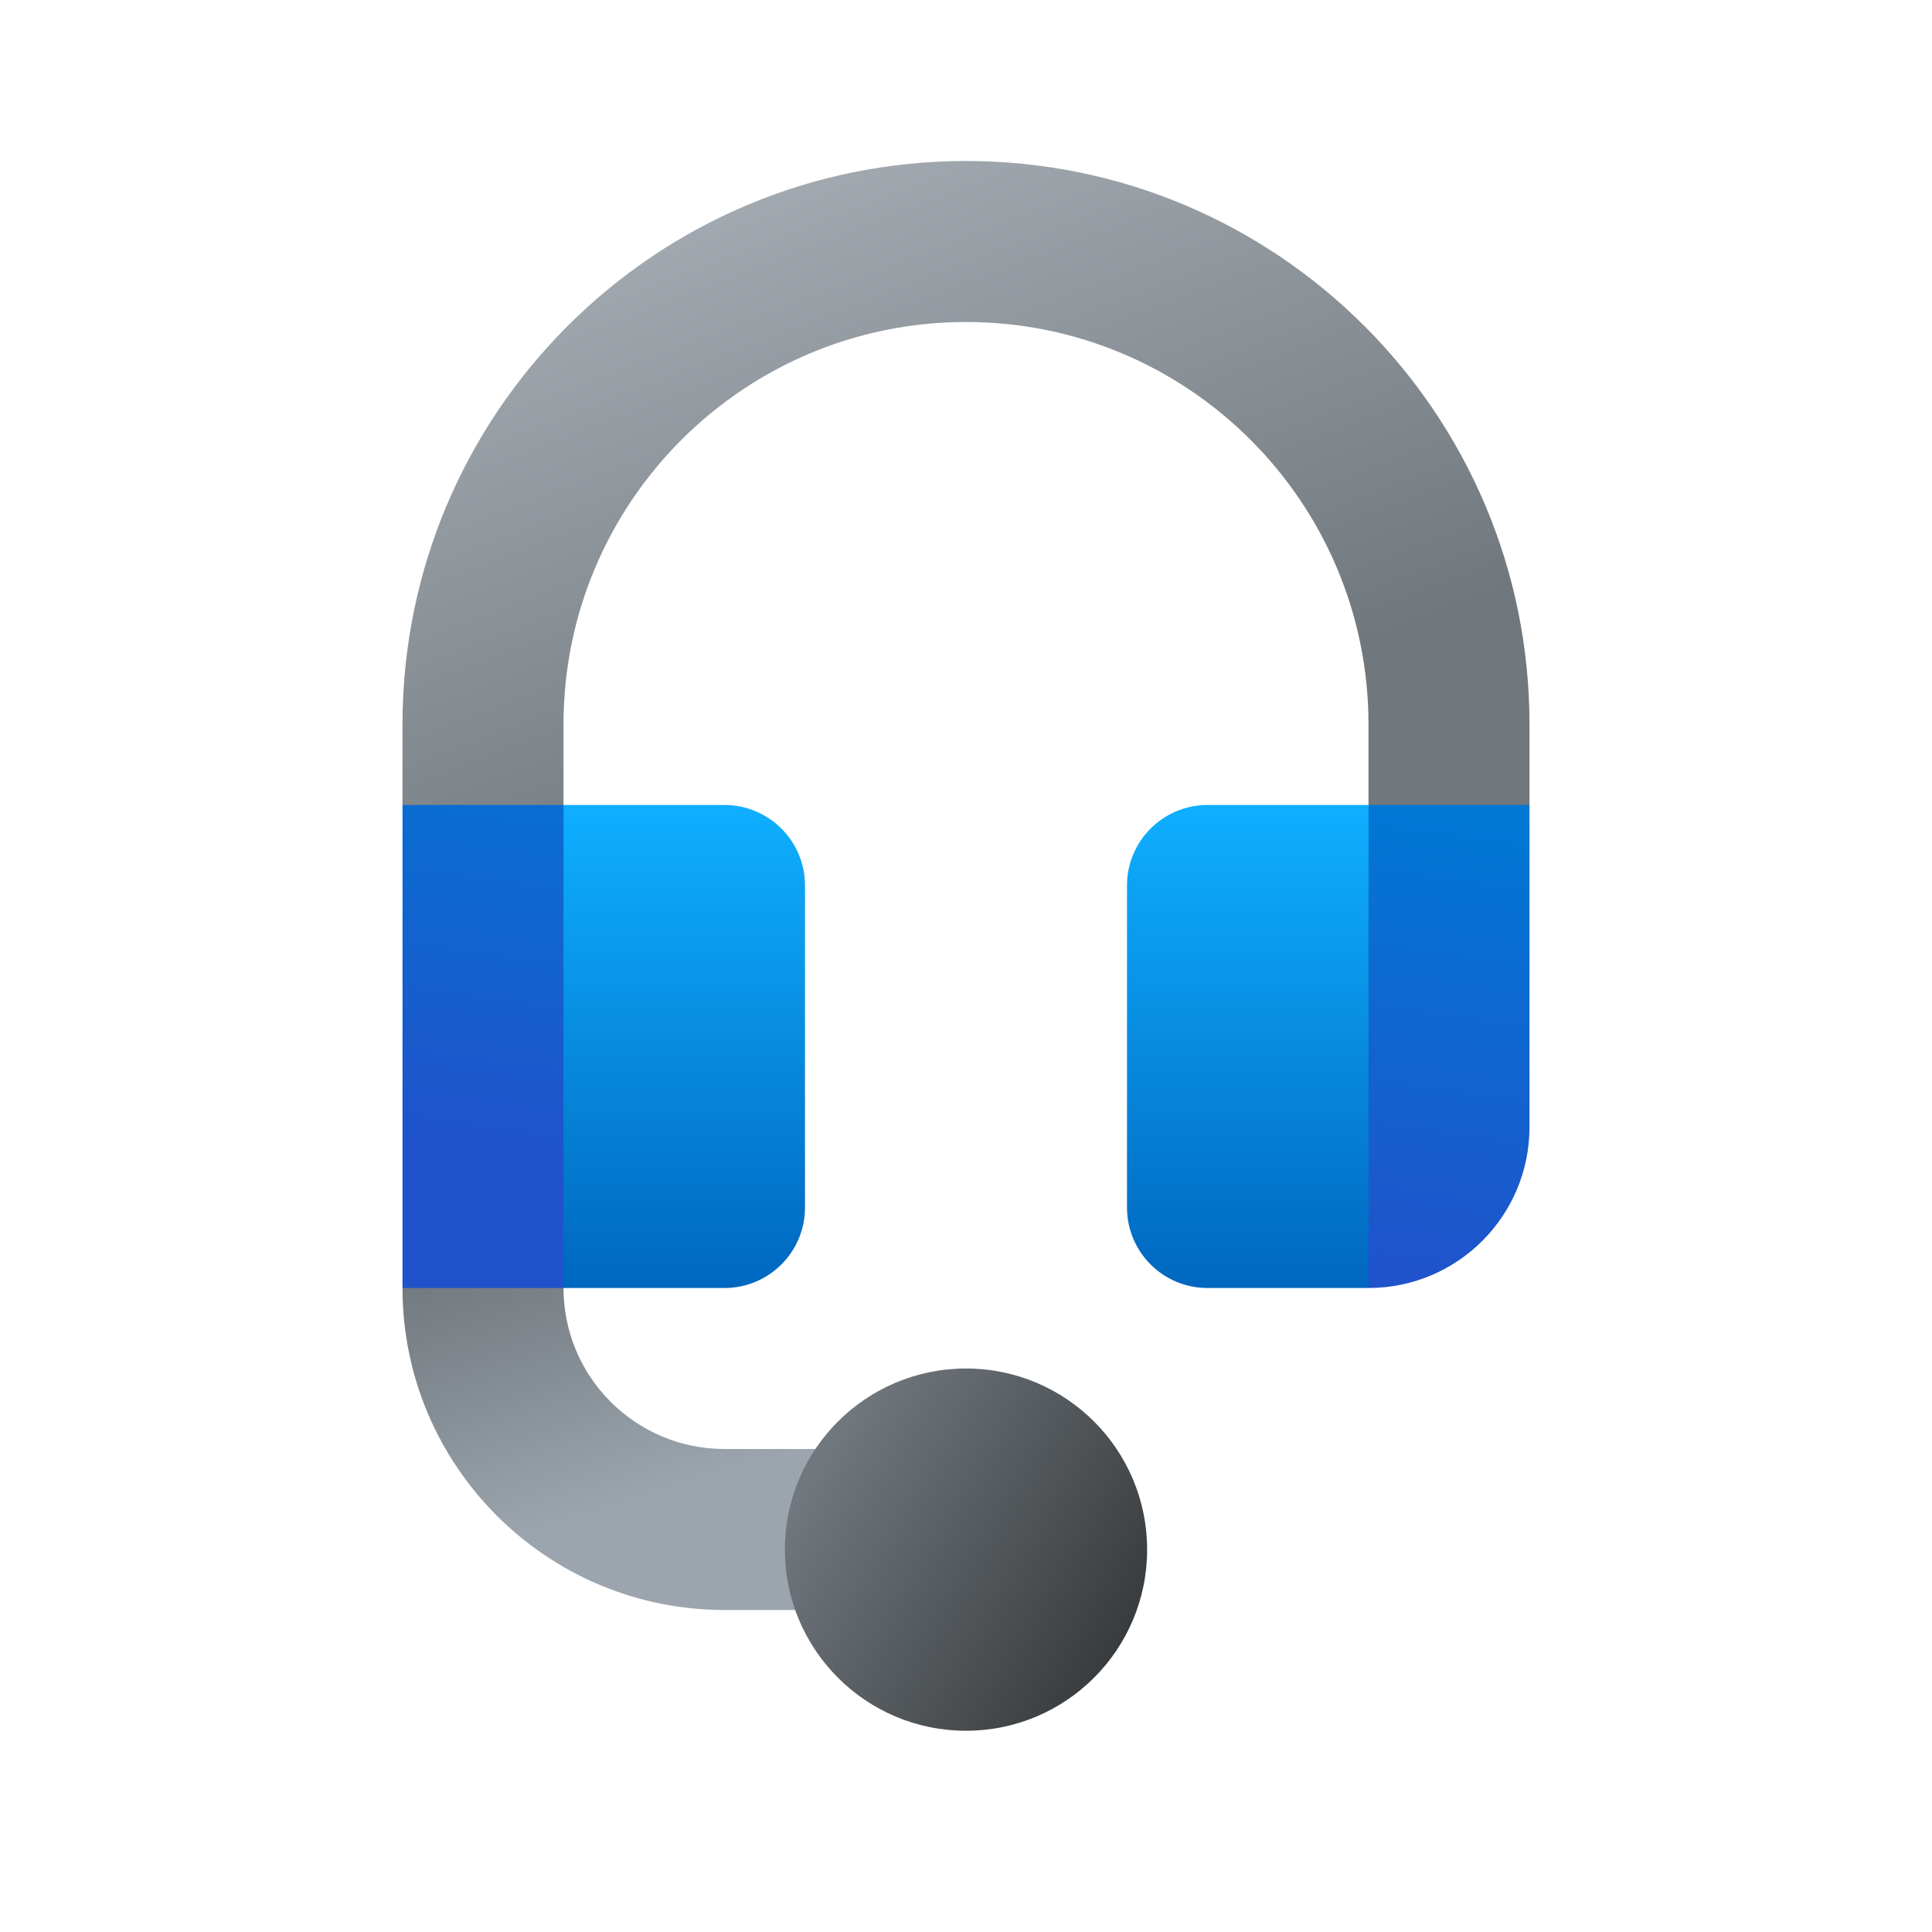
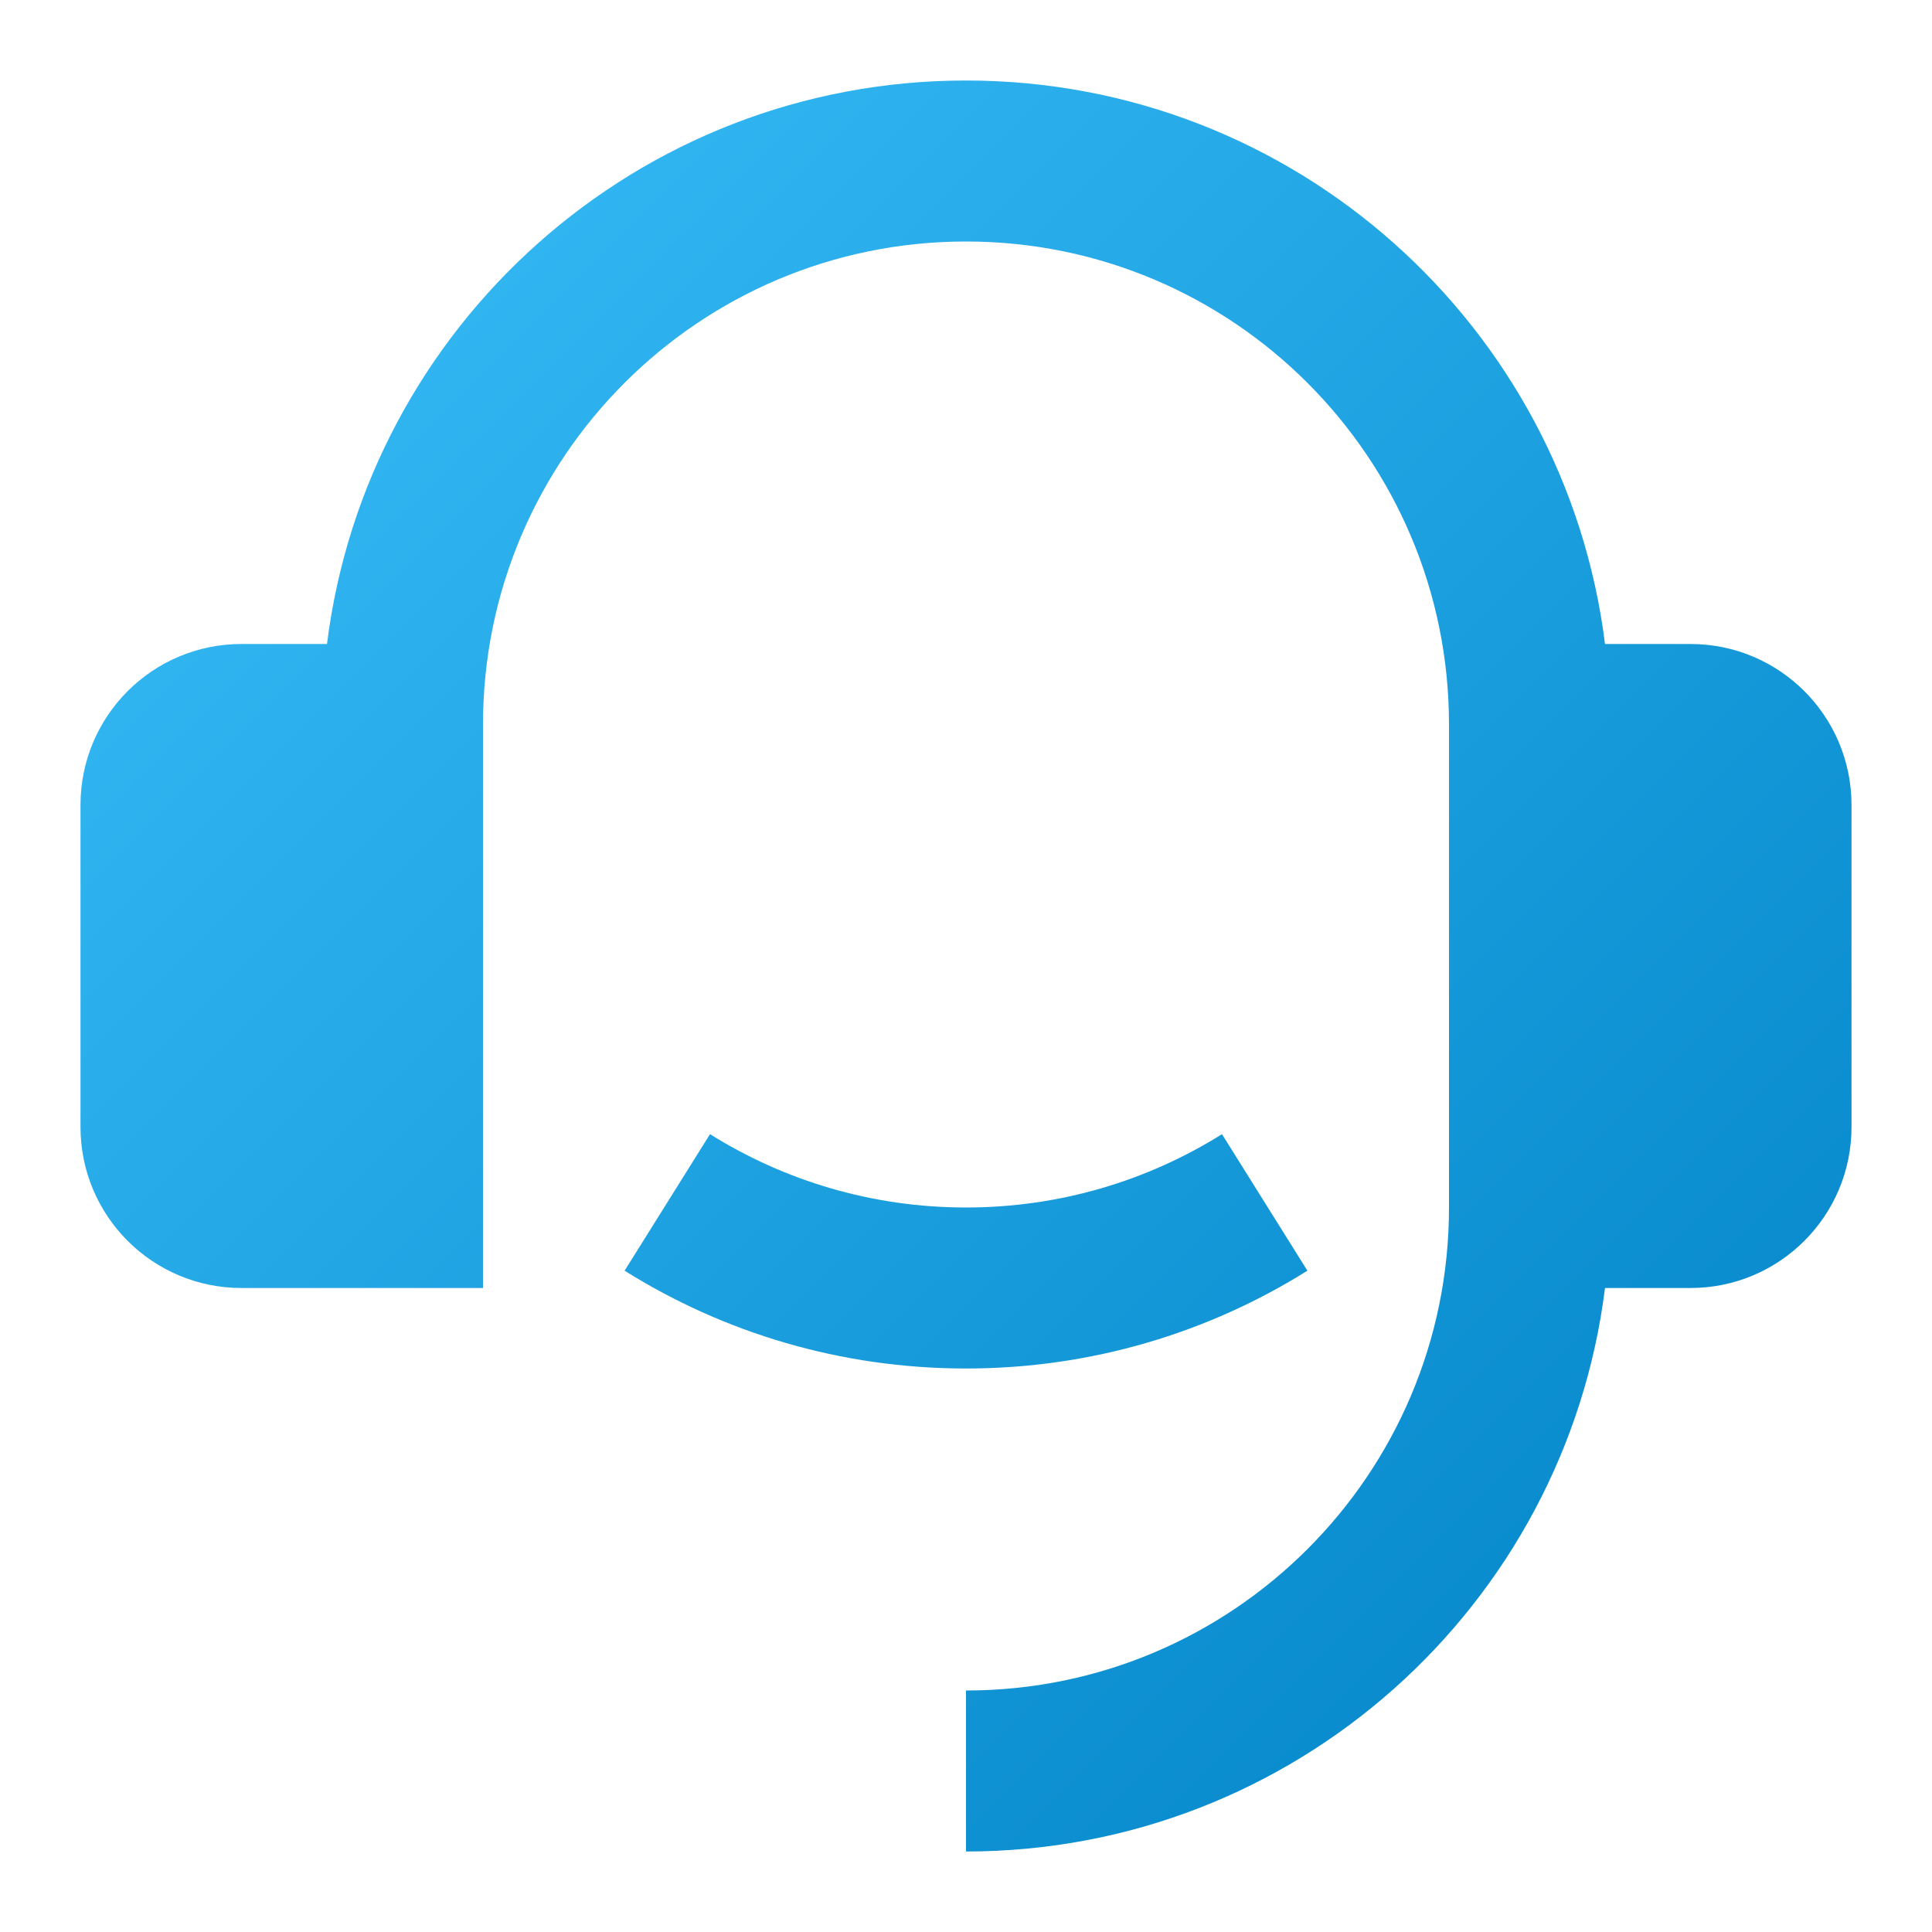
- <svg xmlns="http://www.w3.org/2000/svg" width="1em" height="1em" viewBox="0 0 24 24">
+ <svg xmlns="http://www.w3.org/2000/svg" viewBox="0 0 24 24" width="24" height="24">
+   <defs>
+     <linearGradient id="ri_support" x1="2" y1="2" x2="22" y2="22" gradientUnits="userSpaceOnUse">
+       <stop stop-color="#38bdf8" />
+       <stop offset="1" stop-color="#0284c7" />
+     </linearGradient>
+   </defs>
  <g fill="none">
-     <path fill="url(#SVGZI6QqbhI)" fill-rule="evenodd" d="m5 16l1-1l1 1a2 2 0 0 0 2 2h2v2H9a4 4 0 0 1-4-4" clip-rule="evenodd" />
-     <path fill="url(#SVGlZgdUcUA)" d="M14.25 19.25a2.25 2.25 0 1 1-4.5 0a2.25 2.25 0 0 1 4.5 0" />
-     <path fill="url(#SVGtOIvzbVi)" d="M17 9v1l1 1l1-1V9A7 7 0 1 0 5 9v1l1 1l1-1V9a5 5 0 0 1 10 0" />
-     <path fill="url(#SVGmsDurdQS)" d="M9 10H7l-1 3l1 3h2a1 1 0 0 0 1-1v-4a1 1 0 0 0-1-1" />
-     <path fill="url(#SVGmsDurdQS)" d="M15 16h2l1-3l-1-3h-2a1 1 0 0 0-1 1v4a1 1 0 0 0 1 1" />
-     <path fill="url(#SVGeMm9pbKV)" d="M7 10H5v6h2z" />
-     <path fill="url(#SVGeMm9pbKV)" d="M19 10h-2v6a2 2 0 0 0 2-2z" />
-     <defs>
-       <linearGradient id="SVGZI6QqbhI" x1="8.917" x2="7.821" y1="18.333" y2="14.887" gradientUnits="userSpaceOnUse">
-         <stop stop-color="#9ca5ad" />
-         <stop offset="1" stop-color="#70777d" />
-       </linearGradient>
-       <linearGradient id="SVGlZgdUcUA" x1="13.688" x2="9.876" y1="20.938" y2="18.711" gradientUnits="userSpaceOnUse">
-         <stop stop-color="#383b3d" />
-         <stop offset="1" stop-color="#70777d" />
-       </linearGradient>
-       <linearGradient id="SVGtOIvzbVi" x1="0" x2="4.18" y1="2" y2="12.89" gradientUnits="userSpaceOnUse">
-         <stop stop-color="#b9c0c7" />
-         <stop offset="1" stop-color="#70777d" />
-       </linearGradient>
-       <linearGradient id="SVGmsDurdQS" x1="16.25" x2="16.25" y1="10" y2="16" gradientUnits="userSpaceOnUse">
-         <stop stop-color="#0fafff" />
-         <stop offset="1" stop-color="#0067bf" />
-       </linearGradient>
-       <linearGradient id="SVGeMm9pbKV" x1="17.833" x2="17.003" y1="10" y2="15.883" gradientUnits="userSpaceOnUse">
-         <stop stop-color="#0078d4" />
-         <stop offset="1" stop-color="#2052cb" />
-       </linearGradient>
-     </defs>
+     <path fill="url(#ri_support)" d="M21 8C22.105 8 23 8.895 23 10V14C23 15.105 22.105 16 21 16H19.938C19.446 19.946 16.08 23 12 23V21C15.314 21 18 18.314 18 15V9C18 5.686 15.314 3 12 3C8.686 3 6 5.686 6 9V16H3C1.895 16 1 15.105 1 14V10C1 8.895 1.895 8 3 8H4.062C4.554 4.054 7.92 1 12 1C16.08 1 19.446 4.054 19.938 8H21ZM7.759 15.785L8.82 14.089C9.742 14.666 10.832 15 12 15C13.168 15 14.258 14.666 15.18 14.089L16.241 15.785C15.011 16.555 13.558 17 12 17C10.442 17 8.989 16.555 7.759 15.785Z" />
  </g>
</svg>
